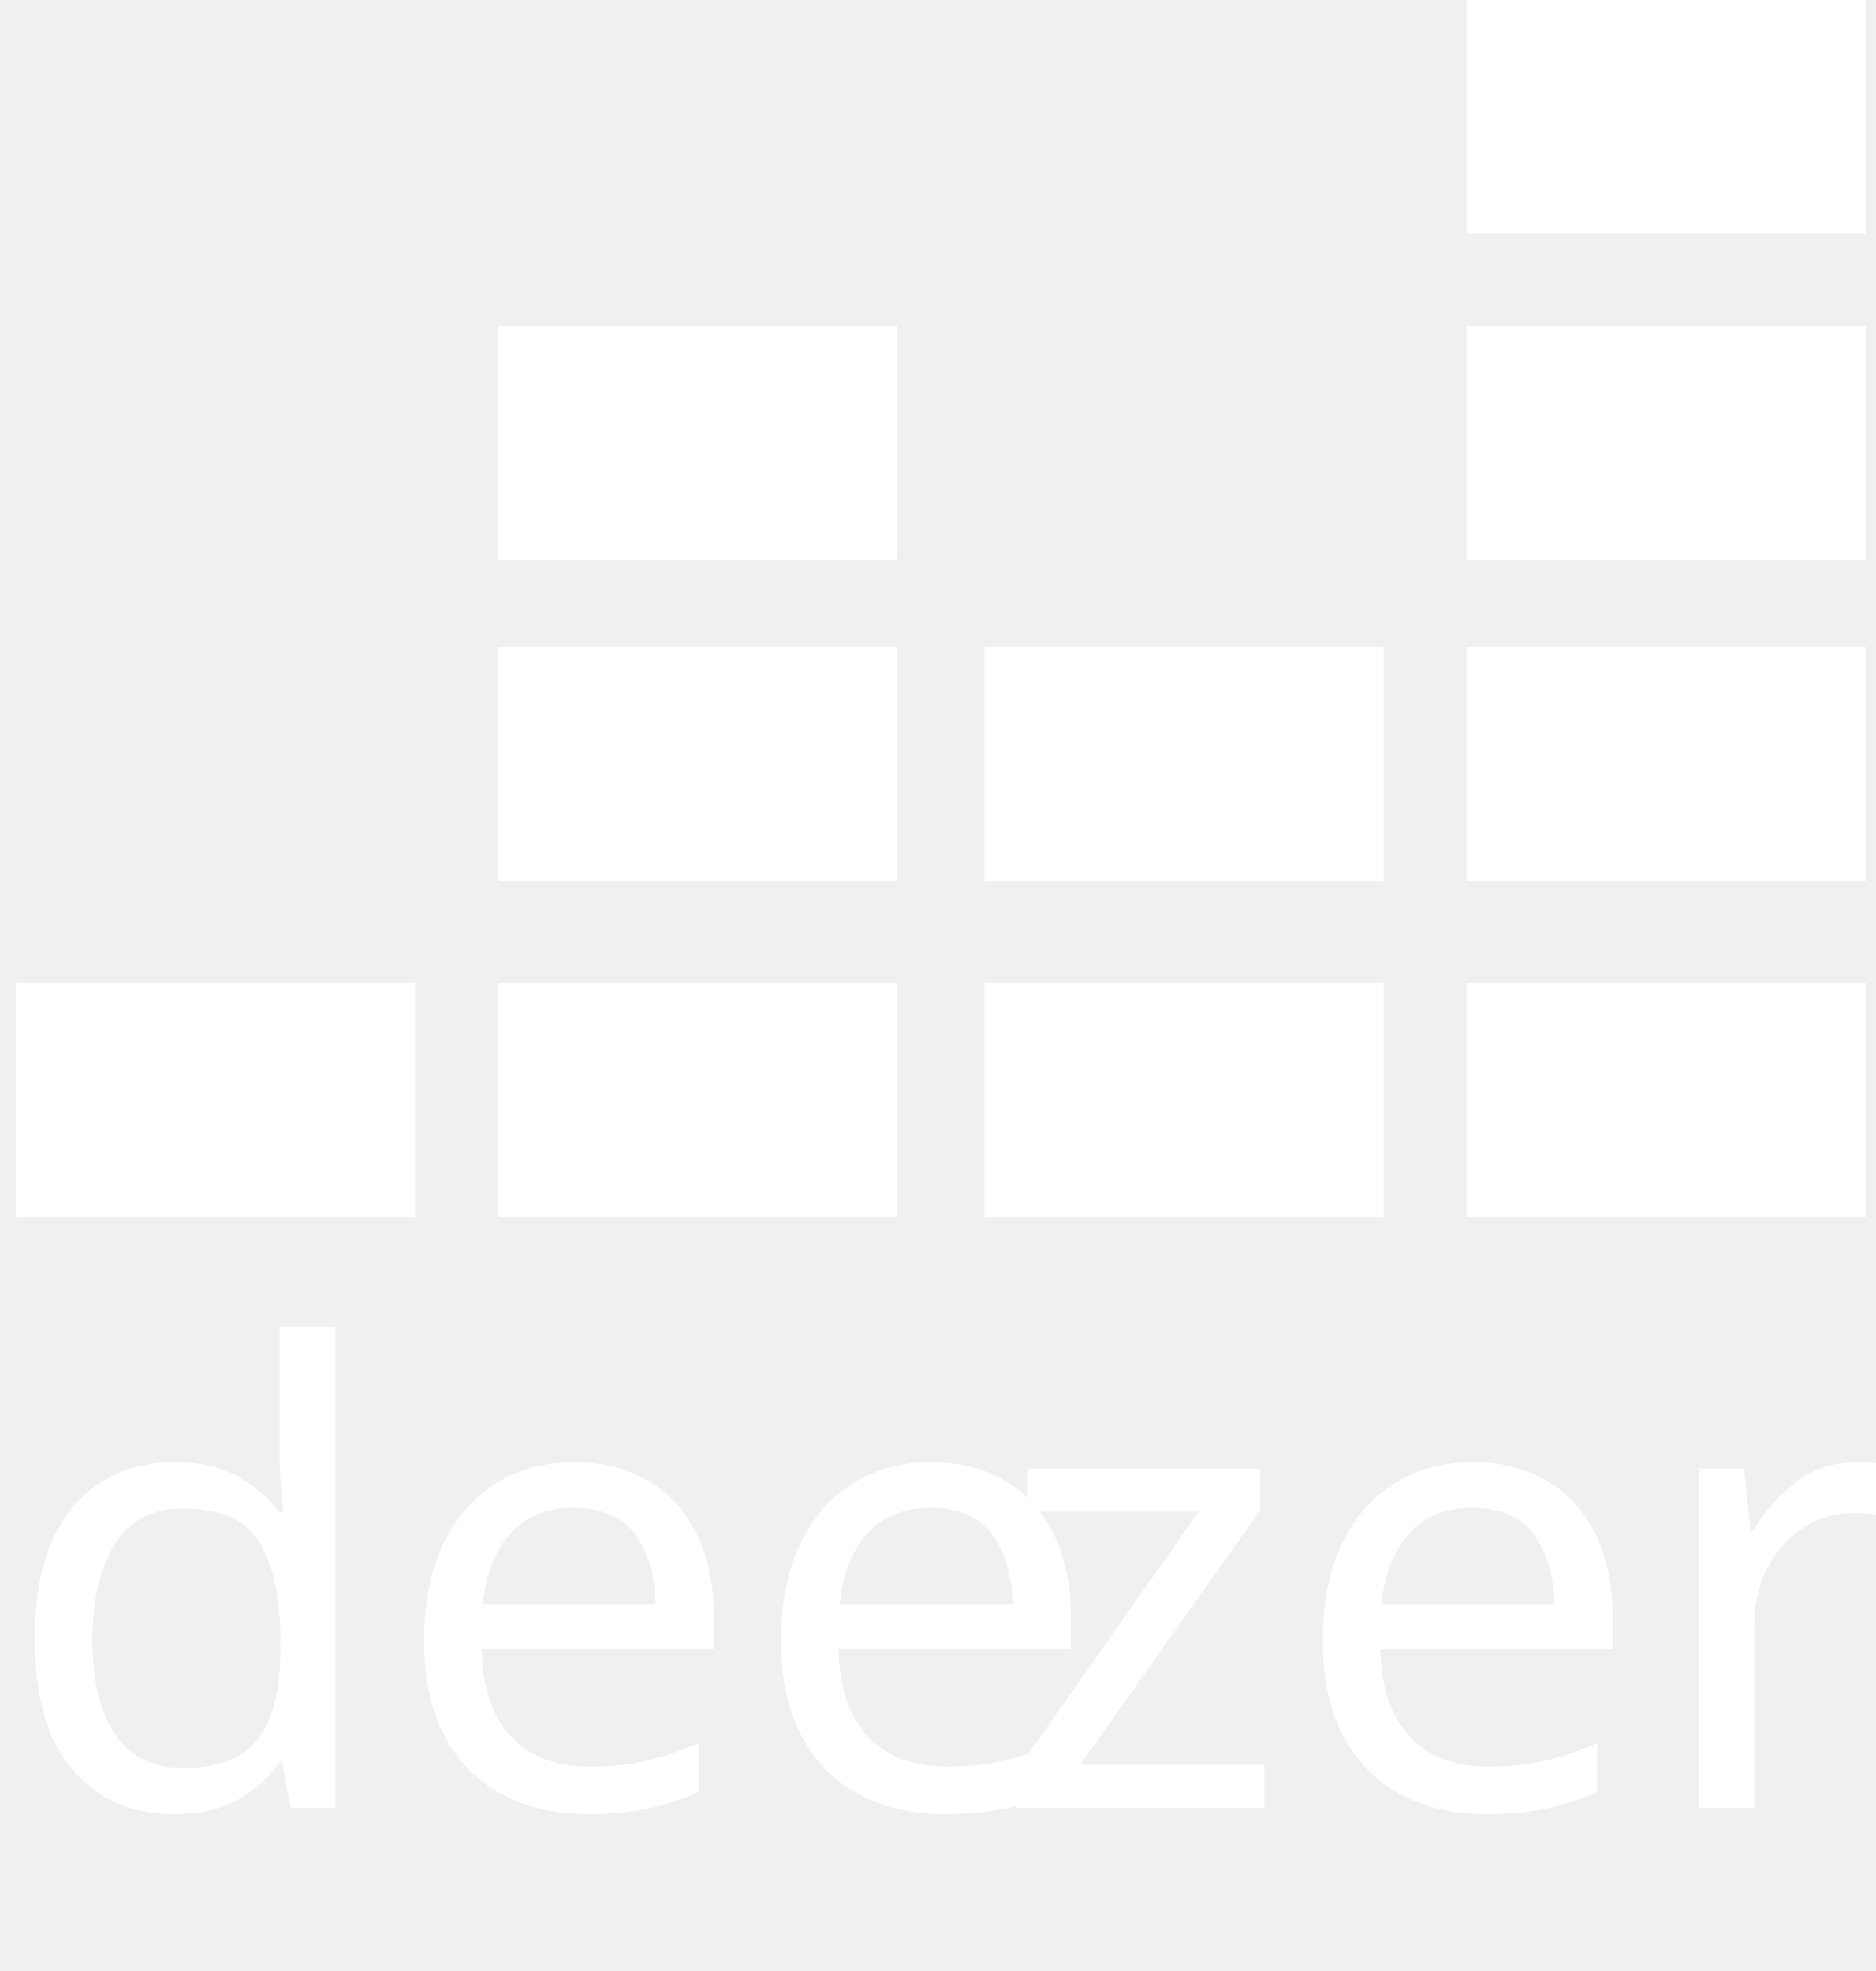
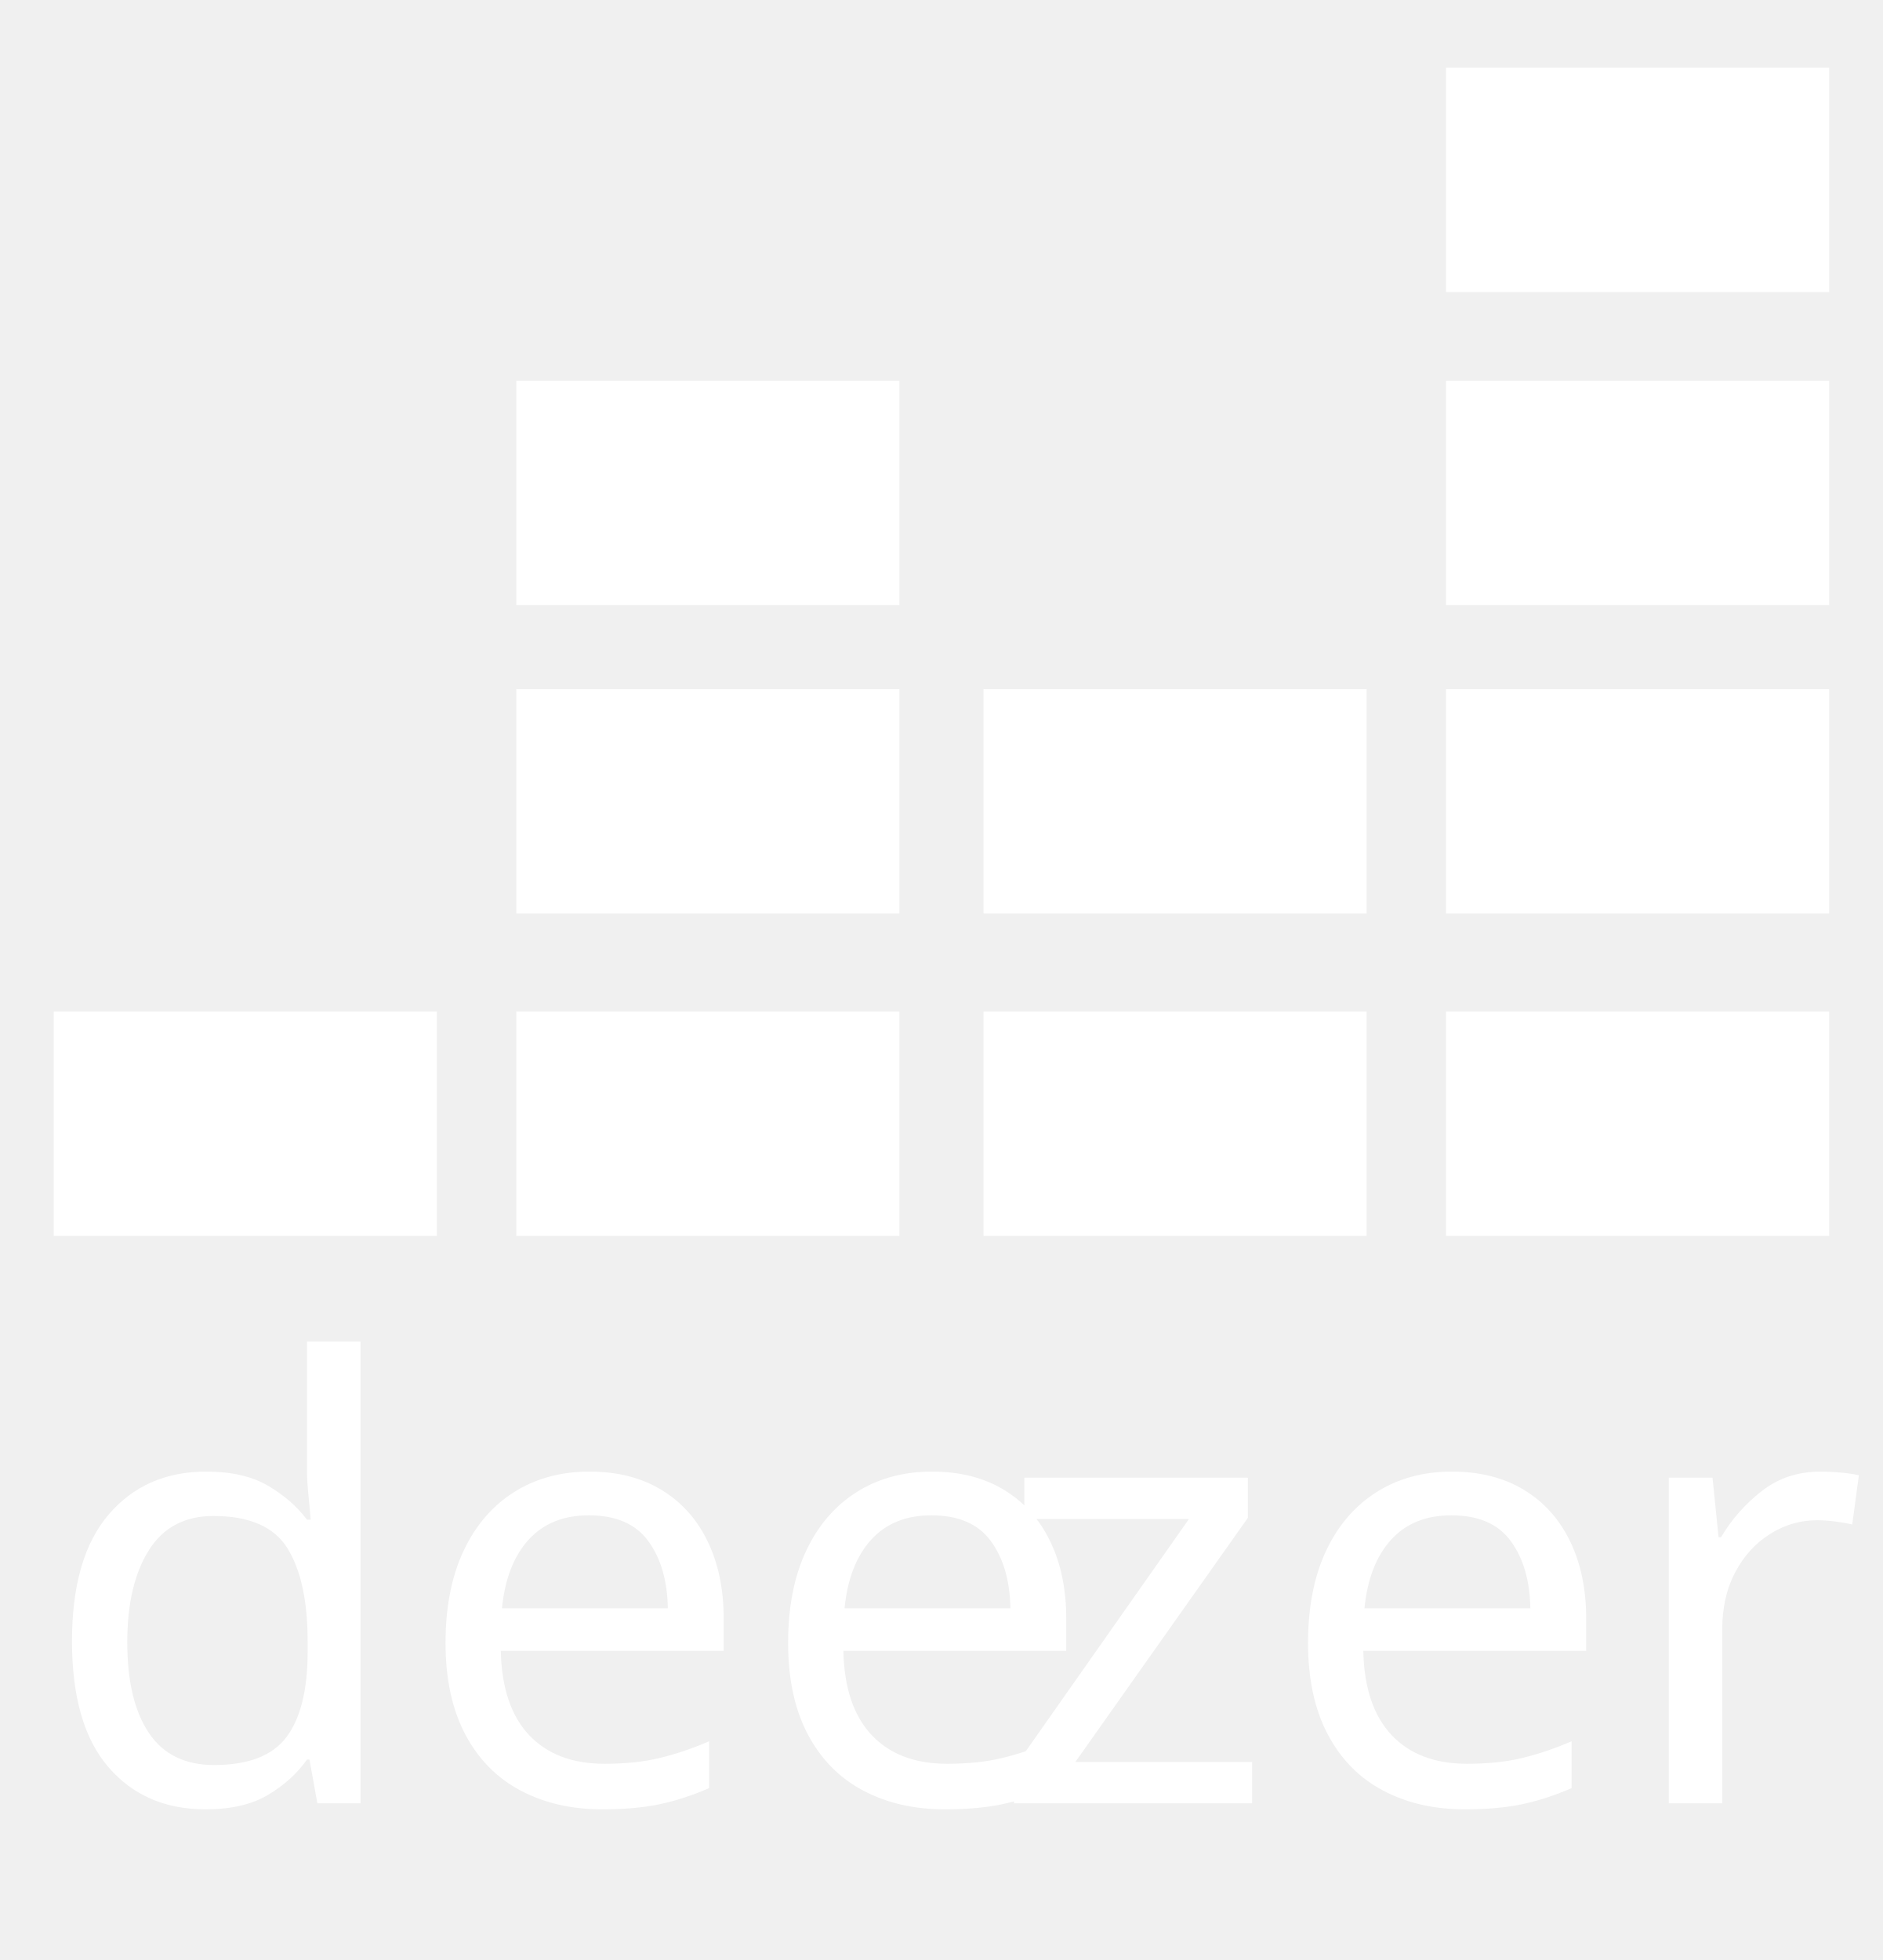
- <svg xmlns="http://www.w3.org/2000/svg" id="DEEZER" viewBox="0 0 385.246 404.965">
+ <svg xmlns="http://www.w3.org/2000/svg" id="DEEZER" viewBox="0 0 403 419.465">
  <defs>
-     <style>.cls-1{font-size:130px;font-family:MabryDeezer-Regular, Mabry Deezer;}.cls-1,.cls-3{fill:#fff;}.cls-2{letter-spacing:-0.009em;}</style>
+     <style>.cls-1{font-size:130px;font-family:MabryDeezer-Regular, Mabry Deezer;}.cls-1,.cls-3{fill:#fff;}.cls-2{letter-spacing:-0.009em;}.cls-4{fill:none;stroke:#fff;stroke-miterlimit:10;stroke-width:15px;opacity:0;}</style>
  </defs>
  <g id="Layer_23" data-name="Layer 23">
-     <text class="cls-1" transform="translate(0.00012 371.4253)">dee<tspan class="cls-2" x="203.708" y="0">z</tspan>
+     <text class="cls-1" transform="translate(8.25391 385.9253)">dee<tspan class="cls-2" x="203.708" y="0">z</tspan>
      <tspan x="264.549" y="0">er</tspan>
    </text>
-     <rect class="cls-3" x="3.246" y="202" width="82" height="48" />
-     <rect class="cls-3" x="301.246" width="82" height="48" />
-     <rect class="cls-3" x="301.246" y="67" width="82" height="48" />
-     <rect class="cls-3" x="202.246" y="133" width="82" height="48" />
-     <rect class="cls-3" x="301.246" y="133" width="82" height="48" />
-     <rect class="cls-3" x="301.246" y="202" width="82" height="48" />
-     <rect class="cls-3" x="202.246" y="202" width="82" height="48" />
-     <rect class="cls-3" x="102.246" y="67" width="82" height="48" />
-     <rect class="cls-3" x="102.246" y="133" width="82" height="48" />
-     <rect class="cls-3" x="102.246" y="202" width="82" height="48" />
+     <rect class="cls-3" x="11.5" y="216.5" width="82" height="48" />
+     <rect class="cls-3" x="309.5" y="14.5" width="82" height="48" />
+     <rect class="cls-3" x="309.5" y="81.5" width="82" height="48" />
+     <rect class="cls-3" x="210.5" y="147.5" width="82" height="48" />
+     <rect class="cls-3" x="309.5" y="147.5" width="82" height="48" />
+     <rect class="cls-3" x="309.5" y="216.5" width="82" height="48" />
+     <rect class="cls-3" x="210.5" y="216.5" width="82" height="48" />
+     <rect class="cls-3" x="110.5" y="81.5" width="82" height="48" />
+     <rect class="cls-3" x="110.5" y="147.5" width="82" height="48" />
+     <rect class="cls-3" x="110.5" y="216.5" width="82" height="48" />
+   </g>
+   <g id="Layer_24" data-name="Layer 24">
+     <rect class="cls-4" x="7.5" y="7.5" width="388" height="388" rx="80.019" />
  </g>
</svg>
